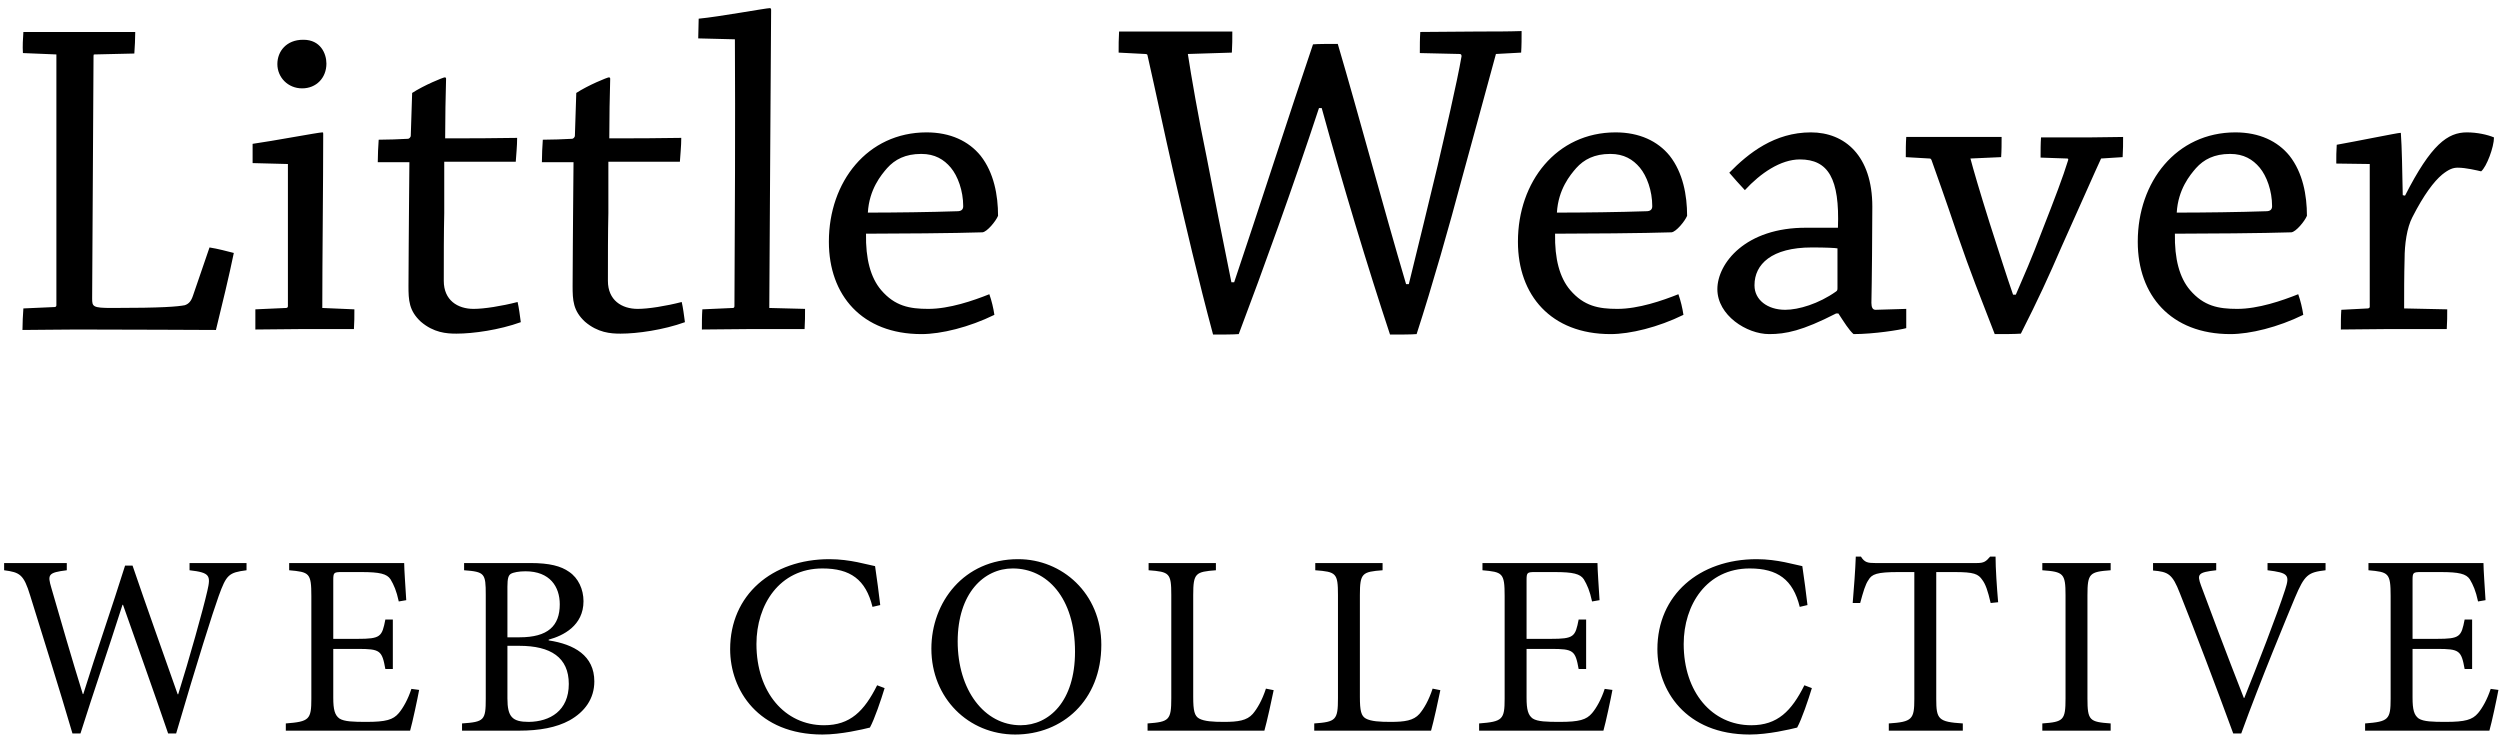
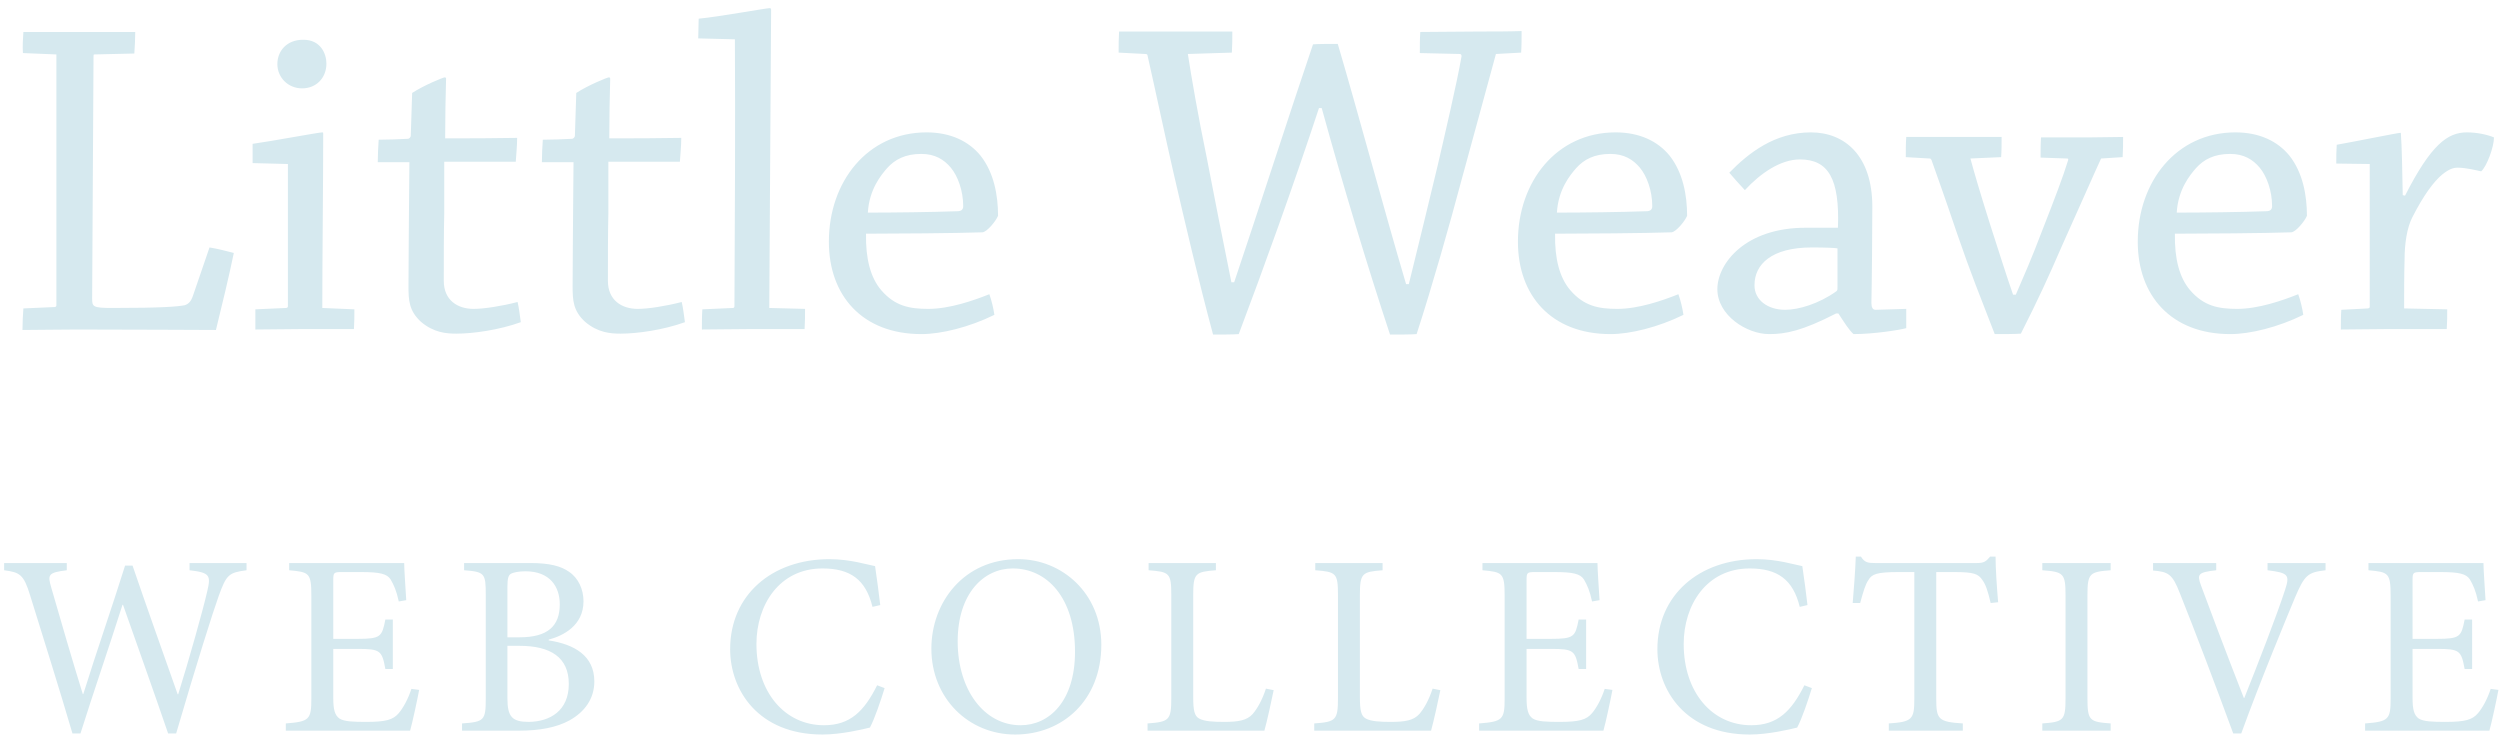
<svg xmlns="http://www.w3.org/2000/svg" width="349px" height="103px" viewBox="0 0 349 103" version="1.1">
  <description>Created with Sketch (http://www.bohemiancoding.com/sketch)</description>
  <defs />
  <g id="Page-1" stroke="none" stroke-width="1" fill="none" fill-rule="evenodd">
-     <path d="M7.872,7.6 L7.872,42.608 C7.872,42.736 7.808,42.864 7.616,42.864 L3.264,43.056 C3.2,44.016 3.136,45.04 3.136,46.064 C5.44,46.064 8,46 10.688,46 C19.328,46 27.072,46.064 30.144,46.064 C30.976,42.672 32,38.448 32.64,35.312 C31.616,35.056 30.464,34.736 29.248,34.544 L26.944,41.264 C26.688,42.032 26.368,42.416 25.792,42.608 C24.768,42.8 22.72,42.992 15.616,42.992 C12.928,42.992 12.864,42.8 12.864,41.648 L13.056,7.856 C13.056,7.664 13.056,7.6 13.184,7.6 L18.752,7.472 C18.816,6.512 18.88,5.424 18.88,4.464 L10.752,4.464 L3.264,4.464 C3.2,5.424 3.136,6.448 3.2,7.408 L7.872,7.6 Z M42.304,5.552 C40,5.552 38.72,7.152 38.72,8.944 C38.72,10.8 40.192,12.336 42.176,12.336 C44.16,12.336 45.568,10.864 45.568,8.88 C45.568,7.472 44.736,5.552 42.368,5.552 L42.304,5.552 Z M40.192,22.896 L40.192,42.736 C40.192,42.864 40.128,42.992 39.936,42.992 L35.648,43.184 L35.648,46 C37.76,46 40.128,45.936 42.304,45.936 L49.408,45.936 C49.472,45.04 49.472,44.144 49.472,43.184 L44.992,42.992 C44.992,36.208 45.12,25.712 45.12,18.672 C45.12,18.544 45.12,18.48 44.992,18.48 C44.48,18.48 38.016,19.696 35.264,20.08 L35.264,22.768 L40.192,22.896 Z M63.744,46.576 C66.048,46.576 69.696,46.064 72.704,44.976 C72.576,44.016 72.448,42.992 72.256,42.16 C70.016,42.736 67.584,43.12 66.112,43.12 C63.872,43.12 61.952,41.904 61.952,39.216 C61.952,36.08 61.952,32.368 62.016,29.744 L62.016,22.576 L72,22.576 C72.064,21.552 72.192,20.4 72.192,19.248 C68.928,19.312 65.408,19.312 62.144,19.312 C62.144,16.624 62.208,13.168 62.272,10.992 C62.272,10.864 62.208,10.8 62.08,10.8 C61.888,10.8 59.2,11.888 57.536,12.976 C57.472,14.832 57.408,17.136 57.344,18.928 C57.344,19.184 57.088,19.376 56.96,19.376 C55.616,19.44 54.208,19.504 52.864,19.504 C52.8,20.464 52.736,21.616 52.736,22.64 L57.152,22.64 C57.152,24.24 57.088,28.08 57.088,30 C57.088,31.6 57.024,36.656 57.024,39.92 C57.024,41.904 57.088,43.376 58.752,44.912 C60.544,46.448 62.336,46.576 63.68,46.576 L63.744,46.576 Z M86.656,46.576 C88.96,46.576 92.608,46.064 95.616,44.976 C95.488,44.016 95.36,42.992 95.168,42.16 C92.928,42.736 90.496,43.12 89.024,43.12 C86.784,43.12 84.864,41.904 84.864,39.216 C84.864,36.08 84.864,32.368 84.928,29.744 L84.928,22.576 L94.912,22.576 C94.976,21.552 95.104,20.4 95.104,19.248 C91.84,19.312 88.32,19.312 85.056,19.312 C85.056,16.624 85.12,13.168 85.184,10.992 C85.184,10.864 85.12,10.8 84.992,10.8 C84.8,10.8 82.112,11.888 80.448,12.976 C80.384,14.832 80.32,17.136 80.256,18.928 C80.256,19.184 80,19.376 79.872,19.376 C78.528,19.44 77.12,19.504 75.776,19.504 C75.712,20.464 75.648,21.616 75.648,22.64 L80.064,22.64 C80.064,24.24 80,28.08 80,30 C80,31.6 79.936,36.656 79.936,39.92 C79.936,41.904 80,43.376 81.664,44.912 C83.456,46.448 85.248,46.576 86.592,46.576 L86.656,46.576 Z M102.592,5.488 C102.656,16.688 102.592,31.472 102.528,42.736 C102.528,42.864 102.464,42.992 102.336,42.992 L98.048,43.184 C97.984,44.08 97.984,45.104 97.984,46 C100.096,46 102.592,45.936 104.896,45.936 L112.32,45.936 C112.384,45.04 112.384,44.016 112.384,43.12 L107.392,42.992 C107.456,30.256 107.584,12.976 107.648,1.392 C107.648,1.2 107.584,1.136 107.456,1.136 C106.944,1.136 100.288,2.352 97.536,2.608 C97.536,3.504 97.472,4.464 97.472,5.36 L102.592,5.488 Z M115.712,33.776 C115.712,41.2 120.32,46.64 128.64,46.64 C131.392,46.64 135.296,45.68 138.816,43.952 C138.688,43.056 138.432,41.968 138.112,41.072 C135.872,41.968 132.544,43.12 129.6,43.12 C126.976,43.12 124.928,42.736 123.008,40.496 C121.536,38.768 120.832,36.144 120.896,32.624 C124.928,32.624 133.376,32.56 137.152,32.432 C137.792,32.368 139.008,30.896 139.328,30.128 C139.328,27.248 138.752,24.112 136.896,21.744 C135.232,19.696 132.672,18.48 129.344,18.48 C121.088,18.48 115.712,25.392 115.712,33.712 L115.712,33.776 Z M128.64,21.488 C130.496,21.488 131.776,22.256 132.736,23.408 C133.696,24.56 134.464,26.608 134.464,28.784 C134.464,29.296 134.144,29.488 133.632,29.488 C129.984,29.616 124.8,29.68 121.152,29.68 C121.344,26.416 123.008,24.432 123.84,23.472 C124.928,22.256 126.4,21.488 128.576,21.488 L128.64,21.488 Z M212.352,7.344 C212.416,6.384 212.416,5.296 212.416,4.336 C210.624,4.4 208.448,4.4 206.528,4.4 C203.904,4.4 200.768,4.464 198.272,4.464 C198.208,5.36 198.208,6.448 198.208,7.408 L203.776,7.536 C203.968,7.536 204.032,7.664 204.032,7.856 C203.392,11.568 201.664,18.928 200.704,23.088 C199.488,28.144 198.08,33.968 196.672,39.664 L196.288,39.664 C193.088,28.848 189.696,16.112 186.752,6.128 C185.984,6.128 183.808,6.128 183.296,6.192 C180.224,15.216 175.424,30.128 172.288,39.408 L171.904,39.408 C170.56,32.816 169.536,27.568 168.448,21.936 C167.296,16.432 166.272,10.48 165.824,7.536 L171.968,7.344 C172.032,6.384 172.032,5.36 172.032,4.4 L162.624,4.4 L156.224,4.4 C156.16,5.36 156.16,6.384 156.16,7.344 L159.872,7.536 C160.064,7.536 160.192,7.6 160.192,7.728 C161.408,13.104 162.56,18.608 163.776,23.92 C165.504,31.408 167.296,39.088 169.344,46.704 C170.624,46.704 172.224,46.704 172.928,46.64 C176.384,37.488 180.48,26.16 184.128,15.088 L184.512,15.088 C187.456,25.776 190.912,37.232 194.048,46.704 C195.584,46.704 197.056,46.704 197.76,46.64 C200,39.728 202.304,31.6 204.096,24.88 C205.632,19.184 207.168,13.744 208.832,7.536 L212.352,7.344 Z M211.904,33.776 C211.904,41.2 216.512,46.64 224.832,46.64 C227.584,46.64 231.488,45.68 235.008,43.952 C234.88,43.056 234.624,41.968 234.304,41.072 C232.064,41.968 228.736,43.12 225.792,43.12 C223.168,43.12 221.12,42.736 219.2,40.496 C217.728,38.768 217.024,36.144 217.088,32.624 C221.12,32.624 229.568,32.56 233.344,32.432 C233.984,32.368 235.2,30.896 235.52,30.128 C235.52,27.248 234.944,24.112 233.088,21.744 C231.424,19.696 228.864,18.48 225.536,18.48 C217.28,18.48 211.904,25.392 211.904,33.712 L211.904,33.776 Z M224.832,21.488 C226.688,21.488 227.968,22.256 228.928,23.408 C229.888,24.56 230.656,26.608 230.656,28.784 C230.656,29.296 230.336,29.488 229.824,29.488 C226.176,29.616 220.992,29.68 217.344,29.68 C217.536,26.416 219.2,24.432 220.032,23.472 C221.12,22.256 222.592,21.488 224.768,21.488 L224.832,21.488 Z M256.64,43.76 C257.472,45.04 258.112,46.064 258.752,46.64 C261.568,46.64 265.216,46.064 266.112,45.808 L266.112,43.12 L261.824,43.248 C261.44,43.248 261.248,42.928 261.248,42.288 C261.312,39.6 261.376,31.92 261.376,28.848 C261.376,21.744 257.536,18.48 252.8,18.48 C247.744,18.48 244.096,21.36 241.408,24.112 C242.048,24.88 242.88,25.776 243.584,26.544 C245.76,24.176 248.576,22.256 251.264,22.256 C255.232,22.256 256.832,24.944 256.576,31.792 L252.224,31.792 C243.648,31.728 239.744,36.784 239.744,40.368 C239.744,44.016 243.84,46.64 246.976,46.64 C249.28,46.64 251.584,46.192 256.32,43.76 L256.64,43.76 Z M244.928,39.792 C244.928,36.912 247.296,34.544 252.928,34.544 C254.848,34.544 256.192,34.608 256.512,34.672 L256.512,40.112 C256.512,40.432 256.512,40.56 256.32,40.688 C253.888,42.416 251.072,43.248 249.216,43.248 C246.72,43.248 244.928,41.84 244.928,39.856 L244.928,39.792 Z M296.32,21.936 C296.384,20.976 296.384,19.952 296.384,19.12 C294.912,19.12 293.184,19.184 291.456,19.184 L284.928,19.184 C284.864,20.016 284.864,21.04 284.864,22 L288.576,22.128 C288.704,22.128 288.768,22.192 288.704,22.384 C288,24.688 286.848,27.696 285.12,32.112 C283.52,36.336 282.56,38.448 281.408,41.136 L281.024,41.136 C280.064,38.384 279.232,35.696 277.76,31.152 C276.352,26.672 275.456,23.6 275.072,22.128 L279.36,21.936 C279.424,21.04 279.424,20.016 279.424,19.12 L272.192,19.12 L266.112,19.12 C266.048,20.016 266.048,20.976 266.048,21.936 L269.376,22.128 C269.504,22.128 269.568,22.192 269.632,22.32 C270.464,24.688 271.424,27.312 273.216,32.624 C275.2,38.384 276.288,41.008 278.464,46.64 C279.808,46.64 281.216,46.64 282.112,46.576 C284.544,41.776 285.952,38.704 287.808,34.416 C290.432,28.592 292.416,24.048 293.312,22.128 L296.32,21.936 Z M298.432,33.776 C298.432,41.2 303.04,46.64 311.36,46.64 C314.112,46.64 318.016,45.68 321.536,43.952 C321.408,43.056 321.152,41.968 320.832,41.072 C318.592,41.968 315.264,43.12 312.32,43.12 C309.696,43.12 307.648,42.736 305.728,40.496 C304.256,38.768 303.552,36.144 303.616,32.624 C307.648,32.624 316.096,32.56 319.872,32.432 C320.512,32.368 321.728,30.896 322.048,30.128 C322.048,27.248 321.472,24.112 319.616,21.744 C317.952,19.696 315.392,18.48 312.064,18.48 C303.808,18.48 298.432,25.392 298.432,33.712 L298.432,33.776 Z M311.36,21.488 C313.216,21.488 314.496,22.256 315.456,23.408 C316.416,24.56 317.184,26.608 317.184,28.784 C317.184,29.296 316.864,29.488 316.352,29.488 C312.704,29.616 307.52,29.68 303.872,29.68 C304.064,26.416 305.728,24.432 306.56,23.472 C307.648,22.256 309.12,21.488 311.296,21.488 L311.36,21.488 Z M330.816,22.896 L330.816,42.864 C330.816,42.928 330.688,43.056 330.56,43.056 L326.848,43.248 C326.784,44.08 326.784,45.104 326.784,46 C328.832,46 331.2,45.936 333.44,45.936 L341.568,45.936 C341.632,45.04 341.632,44.016 341.632,43.184 L335.616,43.056 C335.616,40.944 335.616,38.384 335.68,36.144 C335.68,34.096 336,31.792 336.768,30.32 C338.368,27.184 339.776,25.328 340.928,24.368 C341.888,23.6 342.464,23.408 343.104,23.408 C344.256,23.408 345.792,23.792 346.368,23.92 C347.136,23.28 348.16,20.528 348.16,19.184 C347.264,18.8 345.792,18.48 344.384,18.48 C341.696,18.48 339.392,20.144 335.744,27.312 L335.424,27.248 C335.36,23.856 335.296,20.4 335.168,18.736 C335.168,18.608 335.168,18.544 335.104,18.544 C334.72,18.544 328.768,19.76 326.208,20.208 C326.144,21.04 326.144,21.936 326.144,22.832 L330.816,22.896 Z M34.416,78.6 L26.46,78.6 L26.46,79.608 C29.304,79.932 29.448,80.328 28.944,82.488 C28.368,85.044 26.388,92.1 24.876,96.924 L24.804,96.924 C22.608,90.696 20.52,84.864 18.504,78.96 L17.46,78.96 C15.624,84.828 13.536,90.768 11.628,96.888 L11.556,96.888 C9.972,91.776 8.568,86.916 7.164,82.056 C6.624,80.22 6.696,79.932 9.324,79.608 L9.324,78.6 L0.576,78.6 L0.576,79.608 C2.772,79.896 3.312,80.184 4.212,83.136 C6.192,89.544 8.208,95.88 10.116,102.396 L11.232,102.396 C13.068,96.564 15.084,90.768 17.1,84.432 L17.172,84.432 C19.008,89.652 21.492,96.6 23.472,102.396 L24.588,102.396 C27.54,92.316 29.7,85.512 30.528,83.208 C31.608,80.22 31.932,79.932 34.416,79.608 L34.416,78.6 Z M57.432,96.168 C56.964,97.608 56.28,98.832 55.668,99.552 C54.876,100.488 53.868,100.776 51.132,100.776 C49.332,100.776 48.072,100.74 47.388,100.308 C46.74,99.84 46.524,99.084 46.524,97.392 L46.524,90.588 L49.944,90.588 C53.076,90.588 53.328,90.804 53.796,93.396 L54.84,93.396 L54.84,86.484 L53.796,86.484 C53.328,88.896 53.148,89.184 49.908,89.184 L46.524,89.184 L46.524,81.012 C46.524,79.932 46.596,79.86 47.712,79.86 L50.448,79.86 C53.04,79.86 54.012,80.112 54.516,80.868 C54.984,81.66 55.344,82.452 55.668,83.964 L56.712,83.784 C56.604,81.948 56.424,79.5 56.424,78.6 L40.368,78.6 L40.368,79.608 C43.176,79.86 43.464,79.968 43.464,83.208 L43.464,97.536 C43.464,100.452 43.176,100.74 39.9,100.992 L39.9,102 L57.252,102 C57.576,100.884 58.296,97.5 58.512,96.312 L57.432,96.168 Z M76.596,89.292 C78.612,88.752 81.456,87.348 81.456,83.928 C81.456,82.272 80.736,80.688 79.44,79.824 C78.324,79.032 76.74,78.6 74.04,78.6 L64.788,78.6 L64.788,79.608 C67.668,79.824 67.812,80.04 67.812,83.028 L67.812,97.536 C67.812,100.56 67.596,100.776 64.5,100.992 L64.5,102 L72.456,102 C75.3,102 77.676,101.568 79.512,100.56 C81.636,99.372 82.968,97.536 82.968,95.124 C82.968,91.524 80.16,89.94 76.596,89.4 L76.596,89.292 Z M70.836,88.968 L70.836,81.912 C70.836,80.724 70.98,80.328 71.304,80.112 C71.664,79.896 72.456,79.752 73.356,79.752 C76.776,79.752 78.144,81.912 78.144,84.36 C78.144,87.384 76.488,88.968 72.528,88.968 L70.836,88.968 Z M70.836,90.156 L72.492,90.156 C76.884,90.156 79.404,91.776 79.404,95.484 C79.404,99.228 76.776,100.74 73.824,100.776 C71.52,100.776 70.836,100.092 70.836,97.5 L70.836,90.156 Z M122.448,95.664 C120.648,99.264 118.704,101.244 115.032,101.244 C109.56,101.244 105.6,96.636 105.6,89.904 C105.6,84.432 108.804,79.356 114.816,79.356 C118.704,79.356 120.864,80.904 121.8,84.72 L122.88,84.468 C122.664,82.524 122.448,81.084 122.16,79.032 C121.152,78.852 118.704,78.06 115.788,78.06 C107.76,78.06 101.928,83.064 101.928,90.624 C101.928,96.348 105.852,102.54 114.816,102.54 C117.408,102.54 120.432,101.82 121.44,101.568 C122.088,100.38 122.988,97.716 123.492,96.06 L122.448,95.664 Z M142.116,78.06 C134.556,78.06 130.02,84.072 130.02,90.552 C130.02,97.464 135.204,102.54 141.72,102.54 C148.308,102.54 153.744,97.788 153.744,90.012 C153.744,82.812 148.236,78.06 142.152,78.06 L142.116,78.06 Z M141.396,79.356 C146.112,79.356 150.072,83.388 150.072,90.984 C150.072,97.896 146.472,101.244 142.476,101.244 C137.4,101.244 133.692,96.312 133.692,89.544 C133.692,82.812 137.364,79.356 141.36,79.356 L141.396,79.356 Z M176.724,96.132 C176.184,97.788 175.5,98.94 174.888,99.66 C174.06,100.596 172.836,100.776 170.856,100.776 C169.344,100.776 168.12,100.704 167.4,100.308 C166.752,99.948 166.572,99.228 166.572,97.284 L166.572,83.064 C166.572,80.004 166.896,79.824 169.74,79.608 L169.74,78.6 L160.344,78.6 L160.344,79.608 C163.26,79.824 163.512,80.004 163.512,83.064 L163.512,97.464 C163.512,100.524 163.224,100.776 160.2,100.992 L160.2,102 L176.508,102 C176.832,100.884 177.588,97.464 177.804,96.348 L176.724,96.132 Z M199.992,96.132 C199.452,97.788 198.768,98.94 198.156,99.66 C197.328,100.596 196.104,100.776 194.124,100.776 C192.612,100.776 191.388,100.704 190.668,100.308 C190.02,99.948 189.84,99.228 189.84,97.284 L189.84,83.064 C189.84,80.004 190.164,79.824 193.008,79.608 L193.008,78.6 L183.612,78.6 L183.612,79.608 C186.528,79.824 186.78,80.004 186.78,83.064 L186.78,97.464 C186.78,100.524 186.492,100.776 183.468,100.992 L183.468,102 L199.776,102 C200.1,100.884 200.856,97.464 201.072,96.348 L199.992,96.132 Z M224.016,96.168 C223.548,97.608 222.864,98.832 222.252,99.552 C221.46,100.488 220.452,100.776 217.716,100.776 C215.916,100.776 214.656,100.74 213.972,100.308 C213.324,99.84 213.108,99.084 213.108,97.392 L213.108,90.588 L216.528,90.588 C219.66,90.588 219.912,90.804 220.38,93.396 L221.424,93.396 L221.424,86.484 L220.38,86.484 C219.912,88.896 219.732,89.184 216.492,89.184 L213.108,89.184 L213.108,81.012 C213.108,79.932 213.18,79.86 214.296,79.86 L217.032,79.86 C219.624,79.86 220.596,80.112 221.1,80.868 C221.568,81.66 221.928,82.452 222.252,83.964 L223.296,83.784 C223.188,81.948 223.008,79.5 223.008,78.6 L206.952,78.6 L206.952,79.608 C209.76,79.86 210.048,79.968 210.048,83.208 L210.048,97.536 C210.048,100.452 209.76,100.74 206.484,100.992 L206.484,102 L223.836,102 C224.16,100.884 224.88,97.5 225.096,96.312 L224.016,96.168 Z M251.892,95.664 C250.092,99.264 248.148,101.244 244.476,101.244 C239.004,101.244 235.044,96.636 235.044,89.904 C235.044,84.432 238.248,79.356 244.26,79.356 C248.148,79.356 250.308,80.904 251.244,84.72 L252.324,84.468 C252.108,82.524 251.892,81.084 251.604,79.032 C250.596,78.852 248.148,78.06 245.232,78.06 C237.204,78.06 231.372,83.064 231.372,90.624 C231.372,96.348 235.296,102.54 244.26,102.54 C246.852,102.54 249.876,101.82 250.884,101.568 C251.532,100.38 252.432,97.716 252.936,96.06 L251.892,95.664 Z M278.94,84.072 C278.76,81.984 278.58,79.356 278.58,77.7 L277.824,77.7 C277.248,78.384 276.96,78.6 275.988,78.6 L261.768,78.6 C260.76,78.6 260.292,78.528 259.788,77.7 L259.068,77.7 C258.996,79.68 258.816,82.02 258.636,84.18 L259.68,84.18 C260.112,82.596 260.4,81.588 260.832,80.976 C261.3,80.148 262.02,79.86 265.008,79.86 L267.24,79.86 L267.24,97.572 C267.24,100.416 266.952,100.776 263.676,100.992 L263.676,102 L274.008,102 L274.008,100.992 C270.588,100.776 270.3,100.416 270.3,97.572 L270.3,79.86 L272.856,79.86 C275.556,79.86 276.168,80.112 276.744,80.976 C277.176,81.552 277.5,82.452 277.896,84.18 L278.94,84.072 Z M294.648,102 L294.648,100.992 C291.696,100.776 291.408,100.596 291.408,97.5 L291.408,83.1 C291.408,80.04 291.696,79.824 294.648,79.608 L294.648,78.6 L285.108,78.6 L285.108,79.608 C288.06,79.824 288.348,80.04 288.348,83.1 L288.348,97.5 C288.348,100.56 288.06,100.776 285.108,100.992 L285.108,102 L294.648,102 Z M324.648,78.6 L316.548,78.6 L316.548,79.608 C319.464,79.968 319.68,80.256 318.996,82.344 C317.844,85.908 315.108,92.928 313.308,97.428 L313.236,97.428 C310.824,91.272 308.196,84.288 307.26,81.732 C306.684,80.148 306.828,79.896 309.384,79.608 L309.384,78.6 L300.564,78.6 L300.564,79.644 C302.688,79.824 303.264,80.112 304.308,82.812 C306.396,88.032 309.348,95.808 311.76,102.396 L312.876,102.396 C315.576,94.944 319.392,85.8 320.364,83.46 C321.732,80.22 322.2,79.896 324.648,79.608 L324.648,78.6 Z M347.7,96.168 C347.232,97.608 346.548,98.832 345.936,99.552 C345.144,100.488 344.136,100.776 341.4,100.776 C339.6,100.776 338.34,100.74 337.656,100.308 C337.008,99.84 336.792,99.084 336.792,97.392 L336.792,90.588 L340.212,90.588 C343.344,90.588 343.596,90.804 344.064,93.396 L345.108,93.396 L345.108,86.484 L344.064,86.484 C343.596,88.896 343.416,89.184 340.176,89.184 L336.792,89.184 L336.792,81.012 C336.792,79.932 336.864,79.86 337.98,79.86 L340.716,79.86 C343.308,79.86 344.28,80.112 344.784,80.868 C345.252,81.66 345.612,82.452 345.936,83.964 L346.98,83.784 C346.872,81.948 346.692,79.5 346.692,78.6 L330.636,78.6 L330.636,79.608 C333.444,79.86 333.732,79.968 333.732,83.208 L333.732,97.536 C333.732,100.452 333.444,100.74 330.168,100.992 L330.168,102 L347.52,102 C347.844,100.884 348.564,97.5 348.78,96.312 L347.7,96.168 Z" id="Little-Weaver" fill="#000000" />
+     <path d="M7.872,7.6 L7.872,42.608 C7.872,42.736 7.808,42.864 7.616,42.864 L3.264,43.056 C3.2,44.016 3.136,45.04 3.136,46.064 C5.44,46.064 8,46 10.688,46 C19.328,46 27.072,46.064 30.144,46.064 C30.976,42.672 32,38.448 32.64,35.312 C31.616,35.056 30.464,34.736 29.248,34.544 L26.944,41.264 C26.688,42.032 26.368,42.416 25.792,42.608 C24.768,42.8 22.72,42.992 15.616,42.992 C12.928,42.992 12.864,42.8 12.864,41.648 L13.056,7.856 C13.056,7.664 13.056,7.6 13.184,7.6 L18.752,7.472 C18.816,6.512 18.88,5.424 18.88,4.464 L10.752,4.464 L3.264,4.464 C3.2,5.424 3.136,6.448 3.2,7.408 L7.872,7.6 Z M42.304,5.552 C40,5.552 38.72,7.152 38.72,8.944 C38.72,10.8 40.192,12.336 42.176,12.336 C44.16,12.336 45.568,10.864 45.568,8.88 C45.568,7.472 44.736,5.552 42.368,5.552 L42.304,5.552 Z M40.192,22.896 L40.192,42.736 C40.192,42.864 40.128,42.992 39.936,42.992 L35.648,43.184 L35.648,46 C37.76,46 40.128,45.936 42.304,45.936 L49.408,45.936 C49.472,45.04 49.472,44.144 49.472,43.184 L44.992,42.992 C44.992,36.208 45.12,25.712 45.12,18.672 C45.12,18.544 45.12,18.48 44.992,18.48 C44.48,18.48 38.016,19.696 35.264,20.08 L35.264,22.768 L40.192,22.896 Z M63.744,46.576 C66.048,46.576 69.696,46.064 72.704,44.976 C72.576,44.016 72.448,42.992 72.256,42.16 C70.016,42.736 67.584,43.12 66.112,43.12 C63.872,43.12 61.952,41.904 61.952,39.216 C61.952,36.08 61.952,32.368 62.016,29.744 L62.016,22.576 L72,22.576 C72.064,21.552 72.192,20.4 72.192,19.248 C68.928,19.312 65.408,19.312 62.144,19.312 C62.144,16.624 62.208,13.168 62.272,10.992 C62.272,10.864 62.208,10.8 62.08,10.8 C61.888,10.8 59.2,11.888 57.536,12.976 C57.472,14.832 57.408,17.136 57.344,18.928 C57.344,19.184 57.088,19.376 56.96,19.376 C55.616,19.44 54.208,19.504 52.864,19.504 C52.8,20.464 52.736,21.616 52.736,22.64 L57.152,22.64 C57.152,24.24 57.088,28.08 57.088,30 C57.088,31.6 57.024,36.656 57.024,39.92 C57.024,41.904 57.088,43.376 58.752,44.912 C60.544,46.448 62.336,46.576 63.68,46.576 L63.744,46.576 Z M86.656,46.576 C88.96,46.576 92.608,46.064 95.616,44.976 C95.488,44.016 95.36,42.992 95.168,42.16 C92.928,42.736 90.496,43.12 89.024,43.12 C86.784,43.12 84.864,41.904 84.864,39.216 C84.864,36.08 84.864,32.368 84.928,29.744 L84.928,22.576 L94.912,22.576 C94.976,21.552 95.104,20.4 95.104,19.248 C91.84,19.312 88.32,19.312 85.056,19.312 C85.056,16.624 85.12,13.168 85.184,10.992 C85.184,10.864 85.12,10.8 84.992,10.8 C84.8,10.8 82.112,11.888 80.448,12.976 C80.384,14.832 80.32,17.136 80.256,18.928 C80.256,19.184 80,19.376 79.872,19.376 C78.528,19.44 77.12,19.504 75.776,19.504 C75.712,20.464 75.648,21.616 75.648,22.64 L80.064,22.64 C80.064,24.24 80,28.08 80,30 C80,31.6 79.936,36.656 79.936,39.92 C79.936,41.904 80,43.376 81.664,44.912 C83.456,46.448 85.248,46.576 86.592,46.576 L86.656,46.576 Z M102.592,5.488 C102.656,16.688 102.592,31.472 102.528,42.736 C102.528,42.864 102.464,42.992 102.336,42.992 L98.048,43.184 C97.984,44.08 97.984,45.104 97.984,46 C100.096,46 102.592,45.936 104.896,45.936 L112.32,45.936 C112.384,45.04 112.384,44.016 112.384,43.12 L107.392,42.992 C107.456,30.256 107.584,12.976 107.648,1.392 C107.648,1.2 107.584,1.136 107.456,1.136 C106.944,1.136 100.288,2.352 97.536,2.608 C97.536,3.504 97.472,4.464 97.472,5.36 L102.592,5.488 Z M115.712,33.776 C115.712,41.2 120.32,46.64 128.64,46.64 C131.392,46.64 135.296,45.68 138.816,43.952 C138.688,43.056 138.432,41.968 138.112,41.072 C135.872,41.968 132.544,43.12 129.6,43.12 C126.976,43.12 124.928,42.736 123.008,40.496 C121.536,38.768 120.832,36.144 120.896,32.624 C124.928,32.624 133.376,32.56 137.152,32.432 C137.792,32.368 139.008,30.896 139.328,30.128 C139.328,27.248 138.752,24.112 136.896,21.744 C135.232,19.696 132.672,18.48 129.344,18.48 C121.088,18.48 115.712,25.392 115.712,33.712 L115.712,33.776 Z M128.64,21.488 C130.496,21.488 131.776,22.256 132.736,23.408 C133.696,24.56 134.464,26.608 134.464,28.784 C134.464,29.296 134.144,29.488 133.632,29.488 C129.984,29.616 124.8,29.68 121.152,29.68 C121.344,26.416 123.008,24.432 123.84,23.472 C124.928,22.256 126.4,21.488 128.576,21.488 L128.64,21.488 Z M212.352,7.344 C212.416,6.384 212.416,5.296 212.416,4.336 C210.624,4.4 208.448,4.4 206.528,4.4 C203.904,4.4 200.768,4.464 198.272,4.464 C198.208,5.36 198.208,6.448 198.208,7.408 L203.776,7.536 C203.968,7.536 204.032,7.664 204.032,7.856 C203.392,11.568 201.664,18.928 200.704,23.088 C199.488,28.144 198.08,33.968 196.672,39.664 L196.288,39.664 C193.088,28.848 189.696,16.112 186.752,6.128 C185.984,6.128 183.808,6.128 183.296,6.192 C180.224,15.216 175.424,30.128 172.288,39.408 L171.904,39.408 C170.56,32.816 169.536,27.568 168.448,21.936 C167.296,16.432 166.272,10.48 165.824,7.536 L171.968,7.344 C172.032,6.384 172.032,5.36 172.032,4.4 L162.624,4.4 L156.224,4.4 C156.16,5.36 156.16,6.384 156.16,7.344 L159.872,7.536 C160.064,7.536 160.192,7.6 160.192,7.728 C161.408,13.104 162.56,18.608 163.776,23.92 C165.504,31.408 167.296,39.088 169.344,46.704 C170.624,46.704 172.224,46.704 172.928,46.64 C176.384,37.488 180.48,26.16 184.128,15.088 L184.512,15.088 C187.456,25.776 190.912,37.232 194.048,46.704 C195.584,46.704 197.056,46.704 197.76,46.64 C200,39.728 202.304,31.6 204.096,24.88 C205.632,19.184 207.168,13.744 208.832,7.536 L212.352,7.344 Z M211.904,33.776 C211.904,41.2 216.512,46.64 224.832,46.64 C227.584,46.64 231.488,45.68 235.008,43.952 C234.88,43.056 234.624,41.968 234.304,41.072 C232.064,41.968 228.736,43.12 225.792,43.12 C223.168,43.12 221.12,42.736 219.2,40.496 C217.728,38.768 217.024,36.144 217.088,32.624 C221.12,32.624 229.568,32.56 233.344,32.432 C233.984,32.368 235.2,30.896 235.52,30.128 C235.52,27.248 234.944,24.112 233.088,21.744 C231.424,19.696 228.864,18.48 225.536,18.48 C217.28,18.48 211.904,25.392 211.904,33.712 L211.904,33.776 Z M224.832,21.488 C226.688,21.488 227.968,22.256 228.928,23.408 C229.888,24.56 230.656,26.608 230.656,28.784 C230.656,29.296 230.336,29.488 229.824,29.488 C226.176,29.616 220.992,29.68 217.344,29.68 C217.536,26.416 219.2,24.432 220.032,23.472 C221.12,22.256 222.592,21.488 224.768,21.488 L224.832,21.488 Z M256.64,43.76 C257.472,45.04 258.112,46.064 258.752,46.64 C261.568,46.64 265.216,46.064 266.112,45.808 L266.112,43.12 L261.824,43.248 C261.44,43.248 261.248,42.928 261.248,42.288 C261.312,39.6 261.376,31.92 261.376,28.848 C261.376,21.744 257.536,18.48 252.8,18.48 C247.744,18.48 244.096,21.36 241.408,24.112 C242.048,24.88 242.88,25.776 243.584,26.544 C245.76,24.176 248.576,22.256 251.264,22.256 C255.232,22.256 256.832,24.944 256.576,31.792 L252.224,31.792 C243.648,31.728 239.744,36.784 239.744,40.368 C239.744,44.016 243.84,46.64 246.976,46.64 C249.28,46.64 251.584,46.192 256.32,43.76 L256.64,43.76 Z M244.928,39.792 C244.928,36.912 247.296,34.544 252.928,34.544 C254.848,34.544 256.192,34.608 256.512,34.672 L256.512,40.112 C256.512,40.432 256.512,40.56 256.32,40.688 C253.888,42.416 251.072,43.248 249.216,43.248 C246.72,43.248 244.928,41.84 244.928,39.856 L244.928,39.792 Z M296.32,21.936 C296.384,20.976 296.384,19.952 296.384,19.12 C294.912,19.12 293.184,19.184 291.456,19.184 L284.928,19.184 C284.864,20.016 284.864,21.04 284.864,22 L288.576,22.128 C288.704,22.128 288.768,22.192 288.704,22.384 C288,24.688 286.848,27.696 285.12,32.112 C283.52,36.336 282.56,38.448 281.408,41.136 L281.024,41.136 C280.064,38.384 279.232,35.696 277.76,31.152 C276.352,26.672 275.456,23.6 275.072,22.128 L279.36,21.936 C279.424,21.04 279.424,20.016 279.424,19.12 L272.192,19.12 L266.112,19.12 C266.048,20.016 266.048,20.976 266.048,21.936 L269.376,22.128 C269.504,22.128 269.568,22.192 269.632,22.32 C270.464,24.688 271.424,27.312 273.216,32.624 C275.2,38.384 276.288,41.008 278.464,46.64 C279.808,46.64 281.216,46.64 282.112,46.576 C284.544,41.776 285.952,38.704 287.808,34.416 C290.432,28.592 292.416,24.048 293.312,22.128 L296.32,21.936 Z M298.432,33.776 C298.432,41.2 303.04,46.64 311.36,46.64 C314.112,46.64 318.016,45.68 321.536,43.952 C321.408,43.056 321.152,41.968 320.832,41.072 C318.592,41.968 315.264,43.12 312.32,43.12 C309.696,43.12 307.648,42.736 305.728,40.496 C304.256,38.768 303.552,36.144 303.616,32.624 C307.648,32.624 316.096,32.56 319.872,32.432 C320.512,32.368 321.728,30.896 322.048,30.128 C322.048,27.248 321.472,24.112 319.616,21.744 C317.952,19.696 315.392,18.48 312.064,18.48 C303.808,18.48 298.432,25.392 298.432,33.712 L298.432,33.776 Z M311.36,21.488 C313.216,21.488 314.496,22.256 315.456,23.408 C316.416,24.56 317.184,26.608 317.184,28.784 C317.184,29.296 316.864,29.488 316.352,29.488 C312.704,29.616 307.52,29.68 303.872,29.68 C304.064,26.416 305.728,24.432 306.56,23.472 C307.648,22.256 309.12,21.488 311.296,21.488 L311.36,21.488 Z M330.816,22.896 L330.816,42.864 C330.816,42.928 330.688,43.056 330.56,43.056 L326.848,43.248 C326.784,44.08 326.784,45.104 326.784,46 C328.832,46 331.2,45.936 333.44,45.936 L341.568,45.936 C341.632,45.04 341.632,44.016 341.632,43.184 L335.616,43.056 C335.616,40.944 335.616,38.384 335.68,36.144 C335.68,34.096 336,31.792 336.768,30.32 C338.368,27.184 339.776,25.328 340.928,24.368 C341.888,23.6 342.464,23.408 343.104,23.408 C344.256,23.408 345.792,23.792 346.368,23.92 C347.136,23.28 348.16,20.528 348.16,19.184 C347.264,18.8 345.792,18.48 344.384,18.48 C341.696,18.48 339.392,20.144 335.744,27.312 L335.424,27.248 C335.36,23.856 335.296,20.4 335.168,18.736 C335.168,18.608 335.168,18.544 335.104,18.544 C334.72,18.544 328.768,19.76 326.208,20.208 C326.144,21.04 326.144,21.936 326.144,22.832 L330.816,22.896 Z M34.416,78.6 L26.46,78.6 L26.46,79.608 C29.304,79.932 29.448,80.328 28.944,82.488 C28.368,85.044 26.388,92.1 24.876,96.924 L24.804,96.924 C22.608,90.696 20.52,84.864 18.504,78.96 L17.46,78.96 C15.624,84.828 13.536,90.768 11.628,96.888 L11.556,96.888 C9.972,91.776 8.568,86.916 7.164,82.056 C6.624,80.22 6.696,79.932 9.324,79.608 L9.324,78.6 L0.576,78.6 L0.576,79.608 C2.772,79.896 3.312,80.184 4.212,83.136 C6.192,89.544 8.208,95.88 10.116,102.396 L11.232,102.396 C13.068,96.564 15.084,90.768 17.1,84.432 L17.172,84.432 C19.008,89.652 21.492,96.6 23.472,102.396 L24.588,102.396 C27.54,92.316 29.7,85.512 30.528,83.208 C31.608,80.22 31.932,79.932 34.416,79.608 L34.416,78.6 Z M57.432,96.168 C56.964,97.608 56.28,98.832 55.668,99.552 C54.876,100.488 53.868,100.776 51.132,100.776 C49.332,100.776 48.072,100.74 47.388,100.308 C46.74,99.84 46.524,99.084 46.524,97.392 L46.524,90.588 L49.944,90.588 C53.076,90.588 53.328,90.804 53.796,93.396 L54.84,93.396 L54.84,86.484 L53.796,86.484 C53.328,88.896 53.148,89.184 49.908,89.184 L46.524,89.184 L46.524,81.012 C46.524,79.932 46.596,79.86 47.712,79.86 L50.448,79.86 C53.04,79.86 54.012,80.112 54.516,80.868 C54.984,81.66 55.344,82.452 55.668,83.964 L56.712,83.784 C56.604,81.948 56.424,79.5 56.424,78.6 L40.368,78.6 L40.368,79.608 C43.176,79.86 43.464,79.968 43.464,83.208 L43.464,97.536 C43.464,100.452 43.176,100.74 39.9,100.992 L39.9,102 L57.252,102 C57.576,100.884 58.296,97.5 58.512,96.312 L57.432,96.168 Z M76.596,89.292 C78.612,88.752 81.456,87.348 81.456,83.928 C81.456,82.272 80.736,80.688 79.44,79.824 C78.324,79.032 76.74,78.6 74.04,78.6 L64.788,78.6 L64.788,79.608 C67.668,79.824 67.812,80.04 67.812,83.028 L67.812,97.536 C67.812,100.56 67.596,100.776 64.5,100.992 L64.5,102 L72.456,102 C75.3,102 77.676,101.568 79.512,100.56 C81.636,99.372 82.968,97.536 82.968,95.124 C82.968,91.524 80.16,89.94 76.596,89.4 L76.596,89.292 Z M70.836,88.968 L70.836,81.912 C70.836,80.724 70.98,80.328 71.304,80.112 C71.664,79.896 72.456,79.752 73.356,79.752 C76.776,79.752 78.144,81.912 78.144,84.36 C78.144,87.384 76.488,88.968 72.528,88.968 L70.836,88.968 Z M70.836,90.156 L72.492,90.156 C76.884,90.156 79.404,91.776 79.404,95.484 C79.404,99.228 76.776,100.74 73.824,100.776 C71.52,100.776 70.836,100.092 70.836,97.5 L70.836,90.156 Z M122.448,95.664 C120.648,99.264 118.704,101.244 115.032,101.244 C109.56,101.244 105.6,96.636 105.6,89.904 C105.6,84.432 108.804,79.356 114.816,79.356 C118.704,79.356 120.864,80.904 121.8,84.72 L122.88,84.468 C122.664,82.524 122.448,81.084 122.16,79.032 C121.152,78.852 118.704,78.06 115.788,78.06 C107.76,78.06 101.928,83.064 101.928,90.624 C101.928,96.348 105.852,102.54 114.816,102.54 C117.408,102.54 120.432,101.82 121.44,101.568 C122.088,100.38 122.988,97.716 123.492,96.06 L122.448,95.664 Z M142.116,78.06 C134.556,78.06 130.02,84.072 130.02,90.552 C130.02,97.464 135.204,102.54 141.72,102.54 C148.308,102.54 153.744,97.788 153.744,90.012 C153.744,82.812 148.236,78.06 142.152,78.06 L142.116,78.06 Z M141.396,79.356 C146.112,79.356 150.072,83.388 150.072,90.984 C150.072,97.896 146.472,101.244 142.476,101.244 C137.4,101.244 133.692,96.312 133.692,89.544 C133.692,82.812 137.364,79.356 141.36,79.356 L141.396,79.356 Z M176.724,96.132 C176.184,97.788 175.5,98.94 174.888,99.66 C174.06,100.596 172.836,100.776 170.856,100.776 C169.344,100.776 168.12,100.704 167.4,100.308 C166.752,99.948 166.572,99.228 166.572,97.284 L166.572,83.064 C166.572,80.004 166.896,79.824 169.74,79.608 L169.74,78.6 L160.344,78.6 L160.344,79.608 C163.26,79.824 163.512,80.004 163.512,83.064 L163.512,97.464 C163.512,100.524 163.224,100.776 160.2,100.992 L160.2,102 L176.508,102 C176.832,100.884 177.588,97.464 177.804,96.348 L176.724,96.132 Z M199.992,96.132 C199.452,97.788 198.768,98.94 198.156,99.66 C197.328,100.596 196.104,100.776 194.124,100.776 C192.612,100.776 191.388,100.704 190.668,100.308 C190.02,99.948 189.84,99.228 189.84,97.284 L189.84,83.064 C189.84,80.004 190.164,79.824 193.008,79.608 L193.008,78.6 L183.612,78.6 L183.612,79.608 C186.528,79.824 186.78,80.004 186.78,83.064 L186.78,97.464 C186.78,100.524 186.492,100.776 183.468,100.992 L183.468,102 L199.776,102 C200.1,100.884 200.856,97.464 201.072,96.348 L199.992,96.132 Z M224.016,96.168 C223.548,97.608 222.864,98.832 222.252,99.552 C221.46,100.488 220.452,100.776 217.716,100.776 C215.916,100.776 214.656,100.74 213.972,100.308 C213.324,99.84 213.108,99.084 213.108,97.392 L213.108,90.588 L216.528,90.588 C219.66,90.588 219.912,90.804 220.38,93.396 L221.424,93.396 L221.424,86.484 L220.38,86.484 C219.912,88.896 219.732,89.184 216.492,89.184 L213.108,89.184 L213.108,81.012 C213.108,79.932 213.18,79.86 214.296,79.86 L217.032,79.86 C219.624,79.86 220.596,80.112 221.1,80.868 C221.568,81.66 221.928,82.452 222.252,83.964 L223.296,83.784 C223.188,81.948 223.008,79.5 223.008,78.6 L206.952,78.6 L206.952,79.608 C209.76,79.86 210.048,79.968 210.048,83.208 L210.048,97.536 C210.048,100.452 209.76,100.74 206.484,100.992 L206.484,102 L223.836,102 C224.16,100.884 224.88,97.5 225.096,96.312 L224.016,96.168 Z M251.892,95.664 C250.092,99.264 248.148,101.244 244.476,101.244 C239.004,101.244 235.044,96.636 235.044,89.904 C235.044,84.432 238.248,79.356 244.26,79.356 C248.148,79.356 250.308,80.904 251.244,84.72 L252.324,84.468 C252.108,82.524 251.892,81.084 251.604,79.032 C250.596,78.852 248.148,78.06 245.232,78.06 C237.204,78.06 231.372,83.064 231.372,90.624 C231.372,96.348 235.296,102.54 244.26,102.54 C246.852,102.54 249.876,101.82 250.884,101.568 C251.532,100.38 252.432,97.716 252.936,96.06 L251.892,95.664 Z M278.94,84.072 C278.76,81.984 278.58,79.356 278.58,77.7 L277.824,77.7 C277.248,78.384 276.96,78.6 275.988,78.6 L261.768,78.6 C260.76,78.6 260.292,78.528 259.788,77.7 L259.068,77.7 C258.996,79.68 258.816,82.02 258.636,84.18 L259.68,84.18 C260.112,82.596 260.4,81.588 260.832,80.976 C261.3,80.148 262.02,79.86 265.008,79.86 L267.24,79.86 L267.24,97.572 C267.24,100.416 266.952,100.776 263.676,100.992 L263.676,102 L274.008,102 L274.008,100.992 C270.588,100.776 270.3,100.416 270.3,97.572 L270.3,79.86 L272.856,79.86 C275.556,79.86 276.168,80.112 276.744,80.976 C277.176,81.552 277.5,82.452 277.896,84.18 L278.94,84.072 Z M294.648,102 L294.648,100.992 C291.696,100.776 291.408,100.596 291.408,97.5 L291.408,83.1 C291.408,80.04 291.696,79.824 294.648,79.608 L294.648,78.6 L285.108,78.6 L285.108,79.608 C288.06,79.824 288.348,80.04 288.348,83.1 L288.348,97.5 C288.348,100.56 288.06,100.776 285.108,100.992 L285.108,102 L294.648,102 Z M324.648,78.6 L316.548,78.6 L316.548,79.608 C319.464,79.968 319.68,80.256 318.996,82.344 C317.844,85.908 315.108,92.928 313.308,97.428 L313.236,97.428 C310.824,91.272 308.196,84.288 307.26,81.732 C306.684,80.148 306.828,79.896 309.384,79.608 L309.384,78.6 L300.564,78.6 L300.564,79.644 C302.688,79.824 303.264,80.112 304.308,82.812 C306.396,88.032 309.348,95.808 311.76,102.396 L312.876,102.396 C315.576,94.944 319.392,85.8 320.364,83.46 C321.732,80.22 322.2,79.896 324.648,79.608 L324.648,78.6 Z M347.7,96.168 C347.232,97.608 346.548,98.832 345.936,99.552 C345.144,100.488 344.136,100.776 341.4,100.776 C339.6,100.776 338.34,100.74 337.656,100.308 C337.008,99.84 336.792,99.084 336.792,97.392 L336.792,90.588 L340.212,90.588 C343.344,90.588 343.596,90.804 344.064,93.396 L345.108,93.396 L345.108,86.484 L344.064,86.484 C343.596,88.896 343.416,89.184 340.176,89.184 L336.792,89.184 L336.792,81.012 C336.792,79.932 336.864,79.86 337.98,79.86 L340.716,79.86 C343.308,79.86 344.28,80.112 344.784,80.868 C345.252,81.66 345.612,82.452 345.936,83.964 L346.98,83.784 C346.872,81.948 346.692,79.5 346.692,78.6 L330.636,78.6 L330.636,79.608 C333.444,79.86 333.732,79.968 333.732,83.208 L333.732,97.536 C333.732,100.452 333.444,100.74 330.168,100.992 L330.168,102 L347.52,102 C347.844,100.884 348.564,97.5 348.78,96.312 L347.7,96.168 Z" id="Little-Weaver" fill="#D6E9EF" />
  </g>
</svg>
